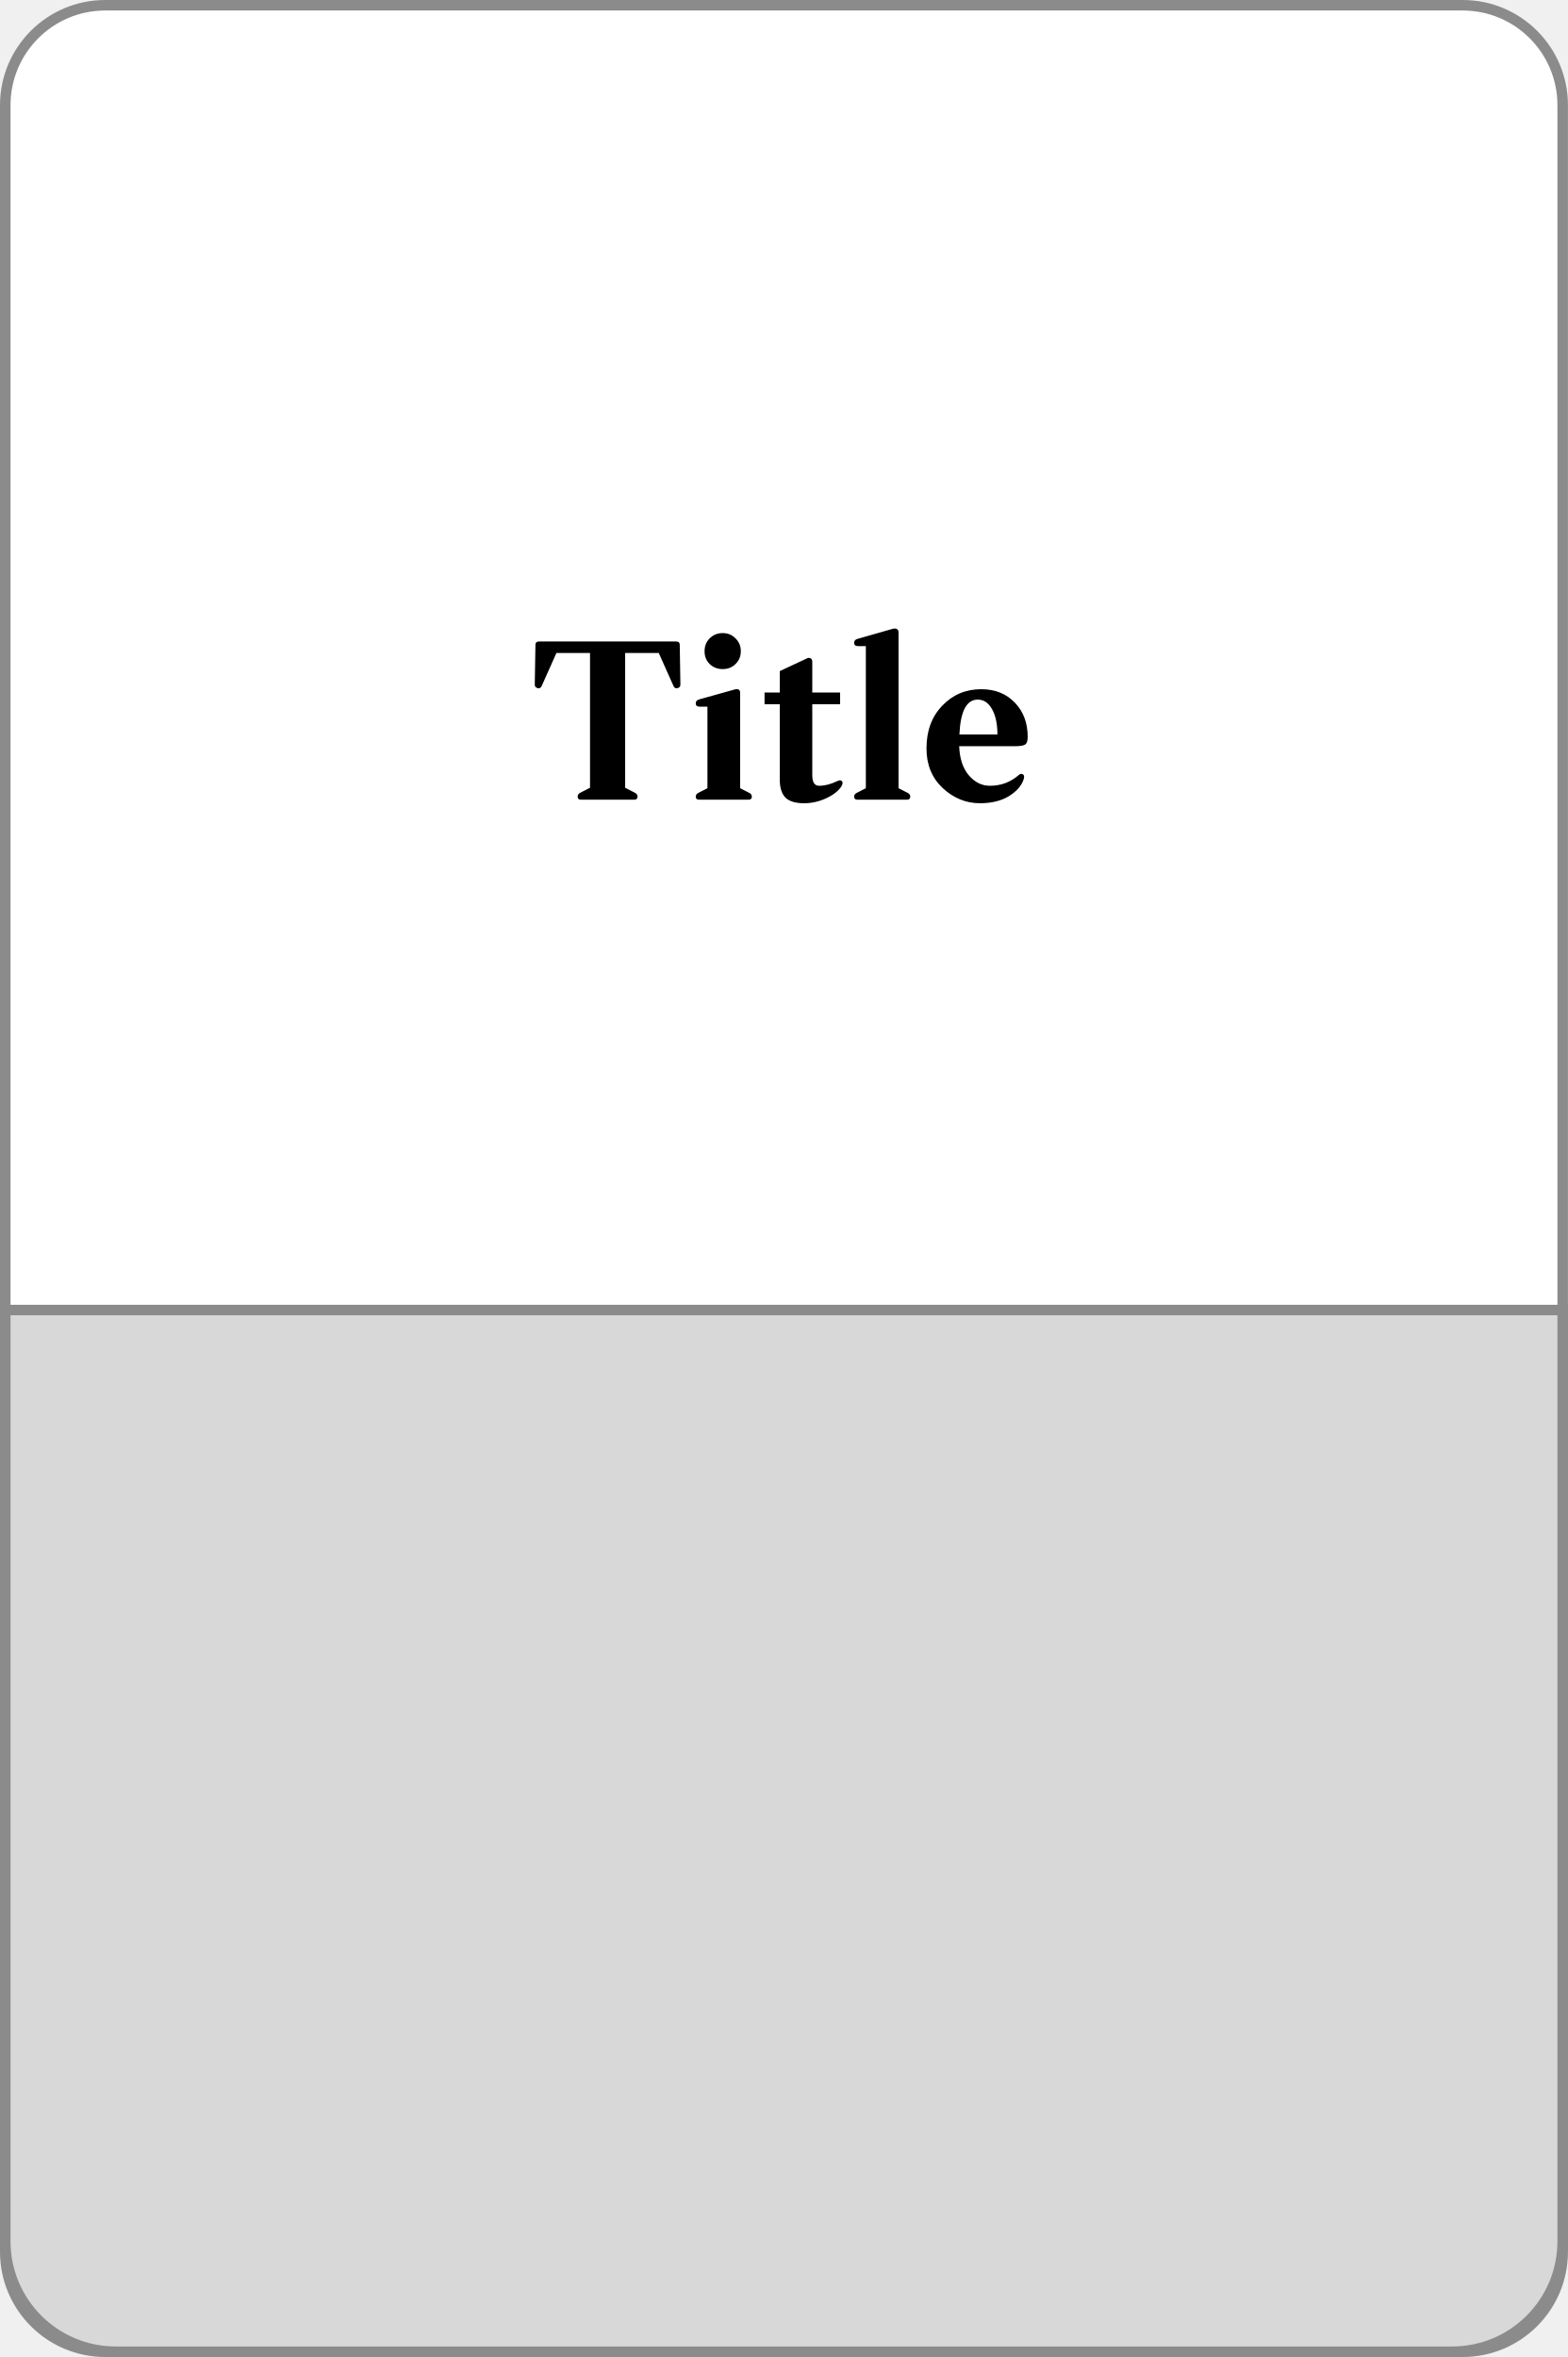
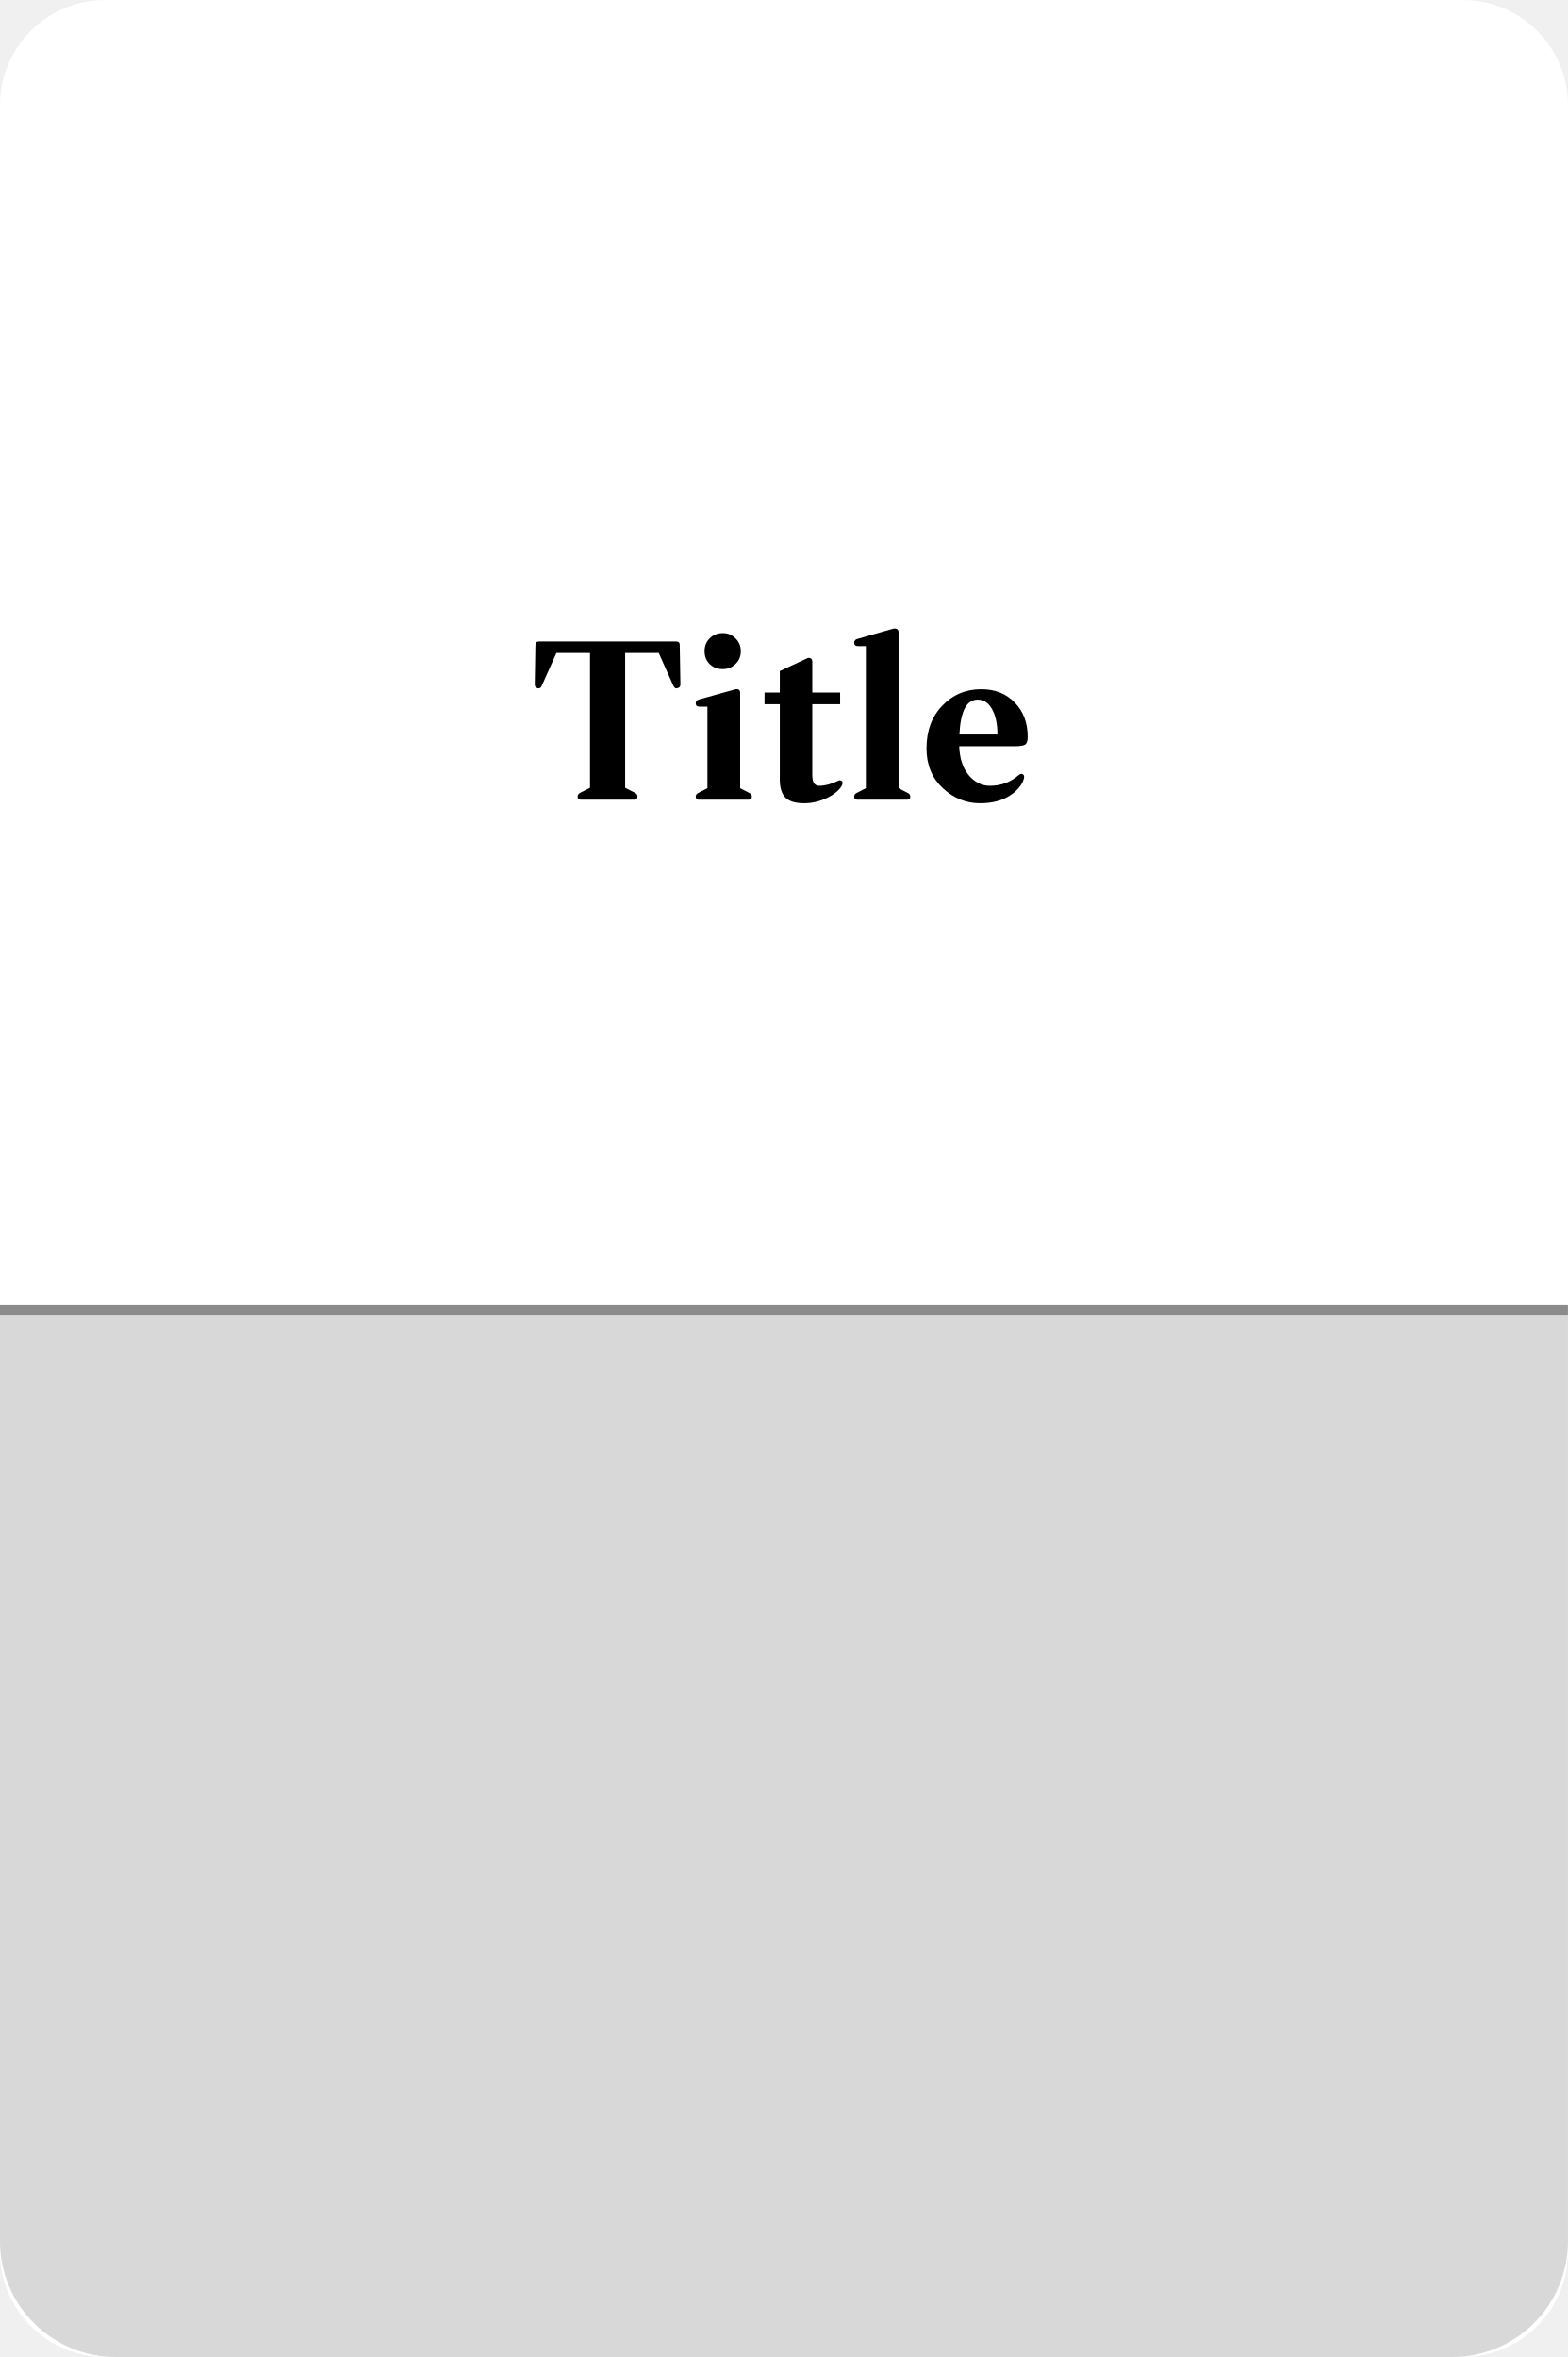
<svg xmlns="http://www.w3.org/2000/svg" width="149" height="224" viewBox="0 0 149 224" fill="none">
-   <rect x="0.5" y="0.5" width="148" height="223" rx="9.5" fill="white" stroke="#8B8B8B" />
-   <path d="M148.5 124.5V213C148.5 218.799 143.799 223.5 138 223.5H11C5.201 223.5 0.5 218.799 0.5 213V124.5H148.5Z" fill="#D8D8D8" stroke="#8B8B8B" />
+   <rect width="149" height="224" rx="10" fill="white" />
+   <mask id="path-2-inside-1_629_81" fill="white">
+     <path d="M0 124H149V213C149 219.075 144.075 224 138 224H11C4.925 224 0 219.075 0 213V124Z" />
+   </mask>
+   <path d="M0 124H149V213C149 219.075 144.075 224 138 224H11C4.925 224 0 219.075 0 213V124Z" fill="#D8D8D8" />
+   <path d="M0 123H149V125H0V123ZM149 224H0H149ZM0 224V124V224ZM149 124V224V124Z" fill="#8B8B8B" mask="url(#path-2-inside-1_629_81)" />
  <path d="M64.595 61.279L64.658 65.059C64.658 65.241 64.567 65.353 64.385 65.395C64.371 65.395 64.357 65.402 64.343 65.416C64.329 65.416 64.315 65.416 64.301 65.416C64.175 65.416 64.077 65.346 64.007 65.206L62.6 62.056H59.408V74.866L60.311 75.328C60.493 75.412 60.584 75.538 60.584 75.706C60.584 75.902 60.479 76 60.269 76H55.208C54.998 76 54.893 75.902 54.893 75.706C54.893 75.538 54.984 75.412 55.166 75.328L56.069 74.866V62.056H52.877L51.47 65.206C51.4 65.346 51.302 65.416 51.176 65.416H51.134L51.092 65.395C50.91 65.353 50.819 65.241 50.819 65.059L50.882 61.279C50.882 61.069 51.001 60.964 51.239 60.964H64.238C64.476 60.964 64.595 61.069 64.595 61.279ZM71.154 75.328C71.35 75.412 71.448 75.538 71.448 75.706C71.448 75.902 71.343 76 71.133 76H66.429C66.219 76 66.114 75.902 66.114 75.706C66.114 75.538 66.212 75.412 66.408 75.328L67.227 74.908V67.159H66.492C66.24 67.159 66.114 67.054 66.114 66.844C66.114 66.648 66.226 66.522 66.45 66.466L69.831 65.521C70.167 65.437 70.335 65.549 70.335 65.857V74.908L71.154 75.328ZM69.894 63.106C69.572 63.428 69.166 63.589 68.676 63.589C68.186 63.589 67.773 63.428 67.437 63.106C67.115 62.784 66.954 62.378 66.954 61.888C66.954 61.398 67.115 60.992 67.437 60.67C67.773 60.334 68.186 60.166 68.676 60.166C69.166 60.166 69.572 60.334 69.894 60.67C70.23 60.992 70.398 61.398 70.398 61.888C70.398 62.378 70.23 62.784 69.894 63.106ZM79.982 74.215C80.108 74.327 80.094 74.509 79.94 74.761C79.646 75.195 79.163 75.566 78.491 75.874C77.819 76.182 77.126 76.336 76.412 76.336C75.586 76.336 74.991 76.154 74.627 75.79C74.277 75.412 74.102 74.852 74.102 74.11V66.928H72.653V65.815H74.102V63.778L76.664 62.581C76.79 62.511 76.909 62.504 77.021 62.56C77.133 62.616 77.189 62.728 77.189 62.896V65.815H79.835V66.928H77.189V73.669C77.189 74.341 77.406 74.677 77.84 74.677C78.372 74.677 78.946 74.53 79.562 74.236C79.758 74.138 79.898 74.131 79.982 74.215ZM86.207 75.328C86.403 75.412 86.501 75.538 86.501 75.706C86.501 75.902 86.396 76 86.186 76H81.482C81.272 76 81.167 75.902 81.167 75.706C81.167 75.538 81.265 75.412 81.461 75.328L82.28 74.908V61.405H81.545C81.293 61.405 81.167 61.3 81.167 61.09C81.167 60.894 81.279 60.768 81.503 60.712L84.884 59.746C85.024 59.718 85.143 59.732 85.241 59.788C85.339 59.844 85.388 59.949 85.388 60.103V74.908L86.207 75.328ZM96.4 70.918H91.15C91.192 72.08 91.493 72.997 92.053 73.669C92.627 74.341 93.299 74.677 94.069 74.677C95.119 74.677 96.036 74.334 96.82 73.648C96.946 73.536 97.072 73.515 97.198 73.585C97.324 73.655 97.352 73.809 97.282 74.047C97.086 74.663 96.617 75.202 95.875 75.664C95.133 76.112 94.216 76.336 93.124 76.336C91.794 76.336 90.611 75.853 89.575 74.887C88.553 73.921 88.042 72.668 88.042 71.128C88.042 69.462 88.539 68.111 89.533 67.075C90.527 66.025 91.766 65.5 93.25 65.5C94.566 65.5 95.63 65.927 96.442 66.781C97.254 67.621 97.66 68.706 97.66 70.036C97.66 70.4 97.583 70.638 97.429 70.75C97.275 70.862 96.932 70.918 96.4 70.918ZM91.171 69.805H94.783C94.783 68.811 94.615 68.013 94.279 67.411C93.943 66.795 93.488 66.487 92.914 66.487C91.85 66.487 91.269 67.593 91.171 69.805Z" fill="black" />
</svg>
